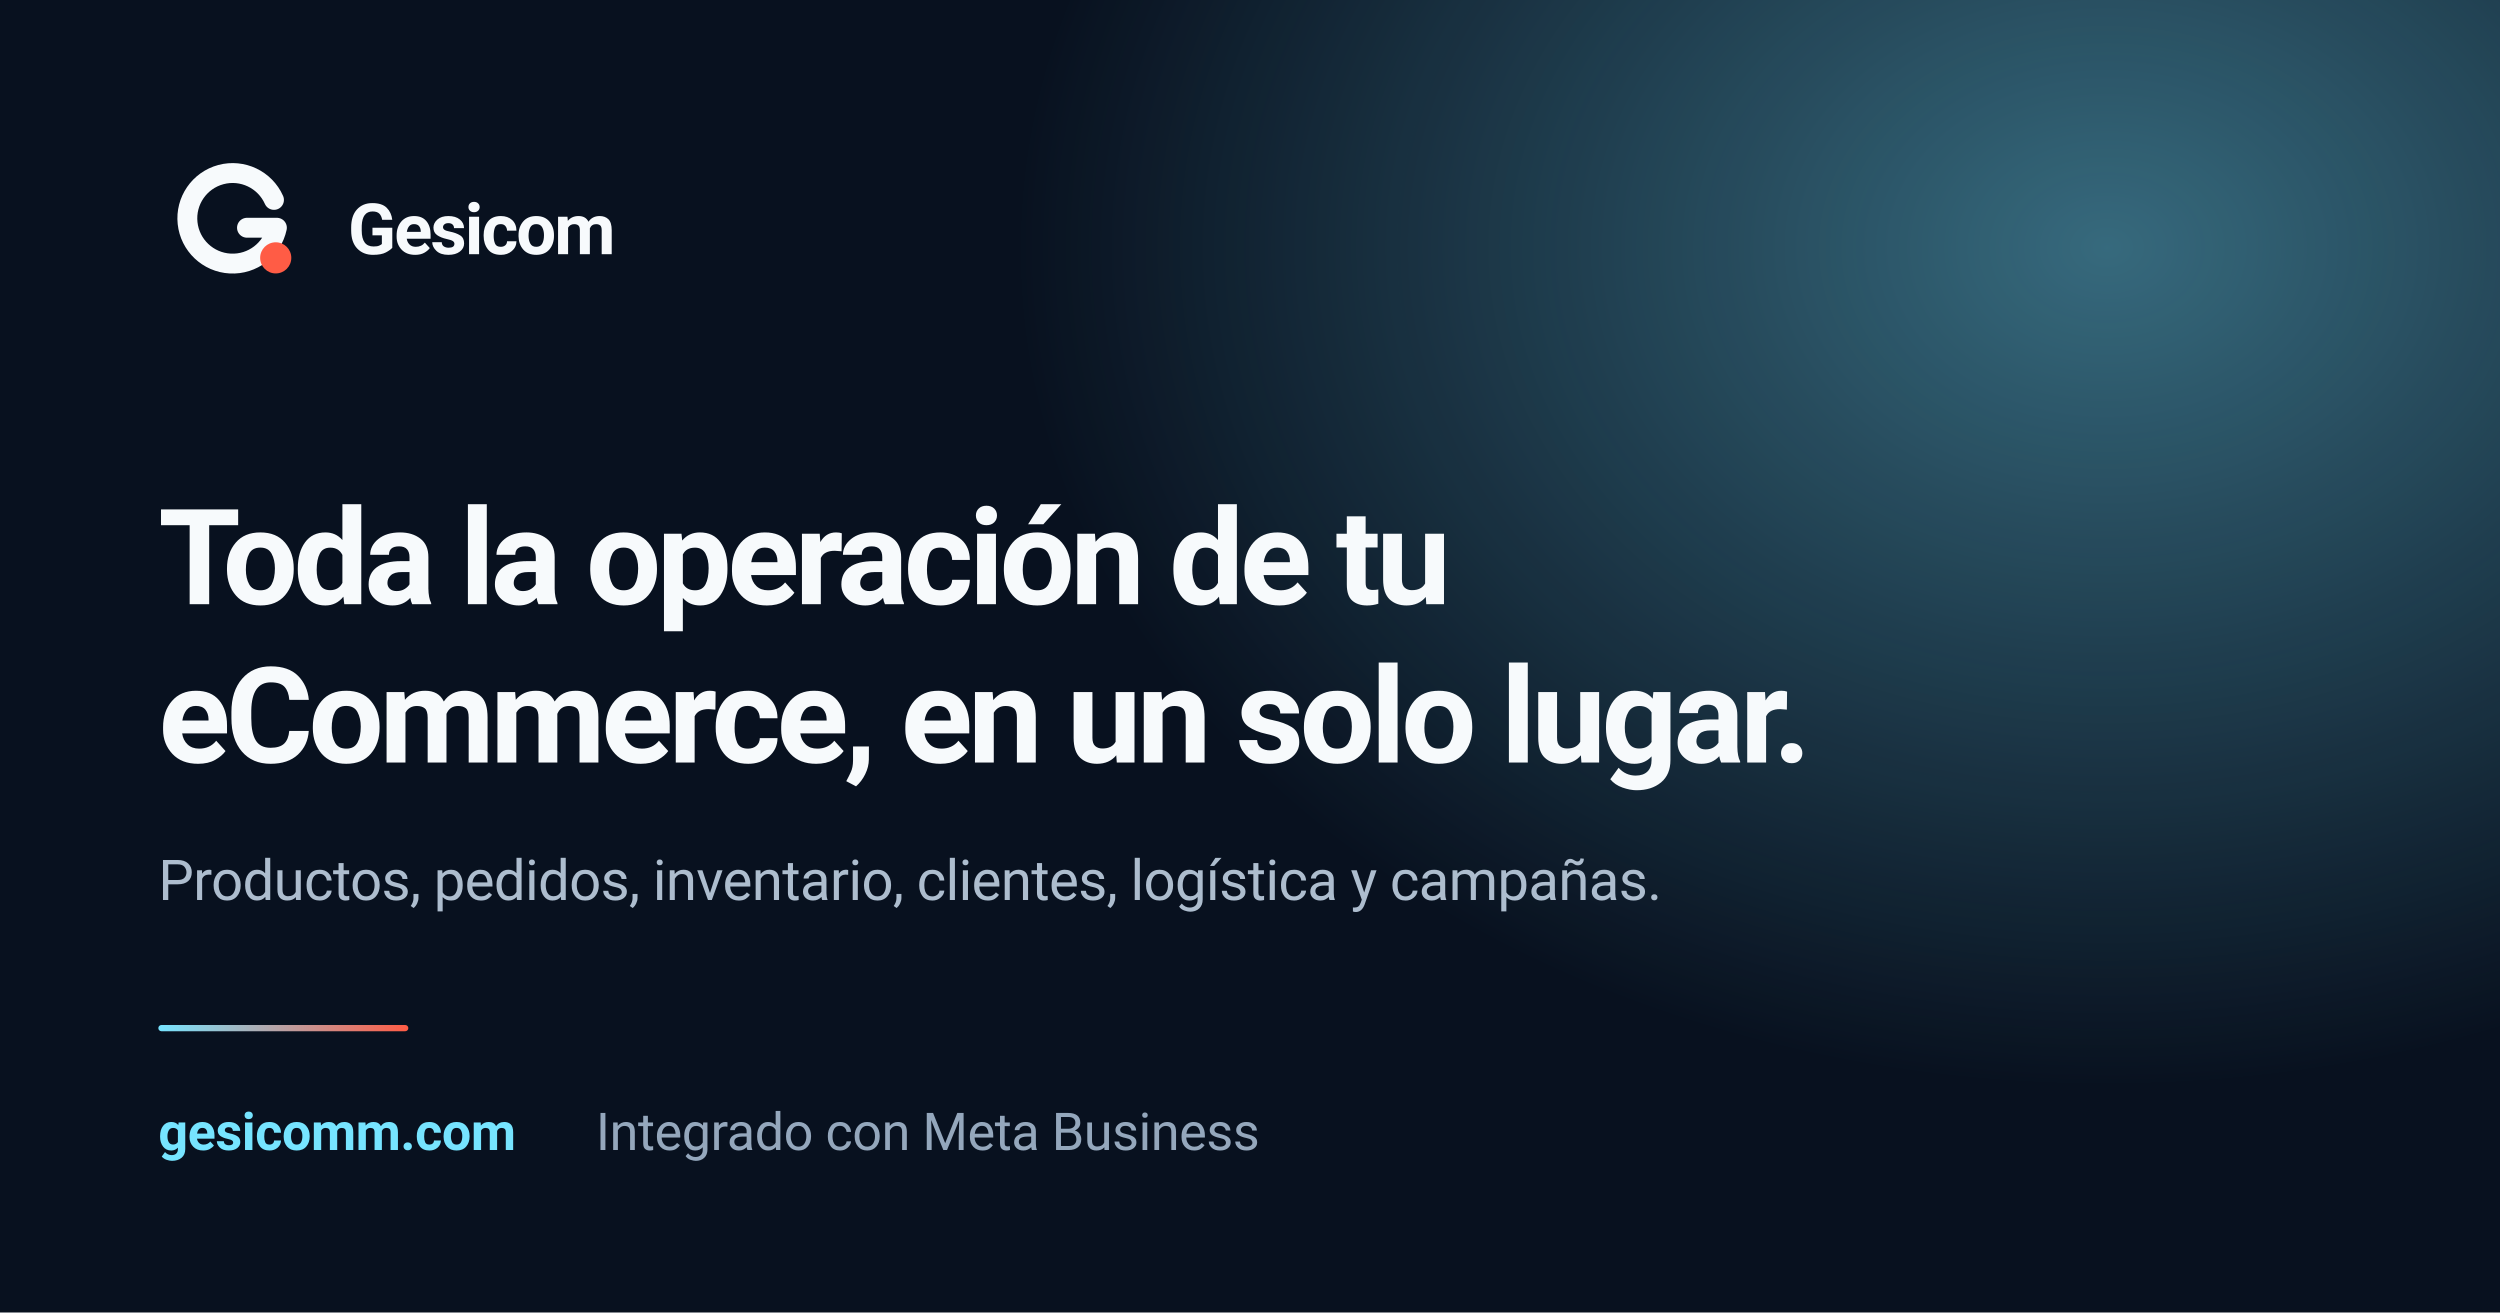
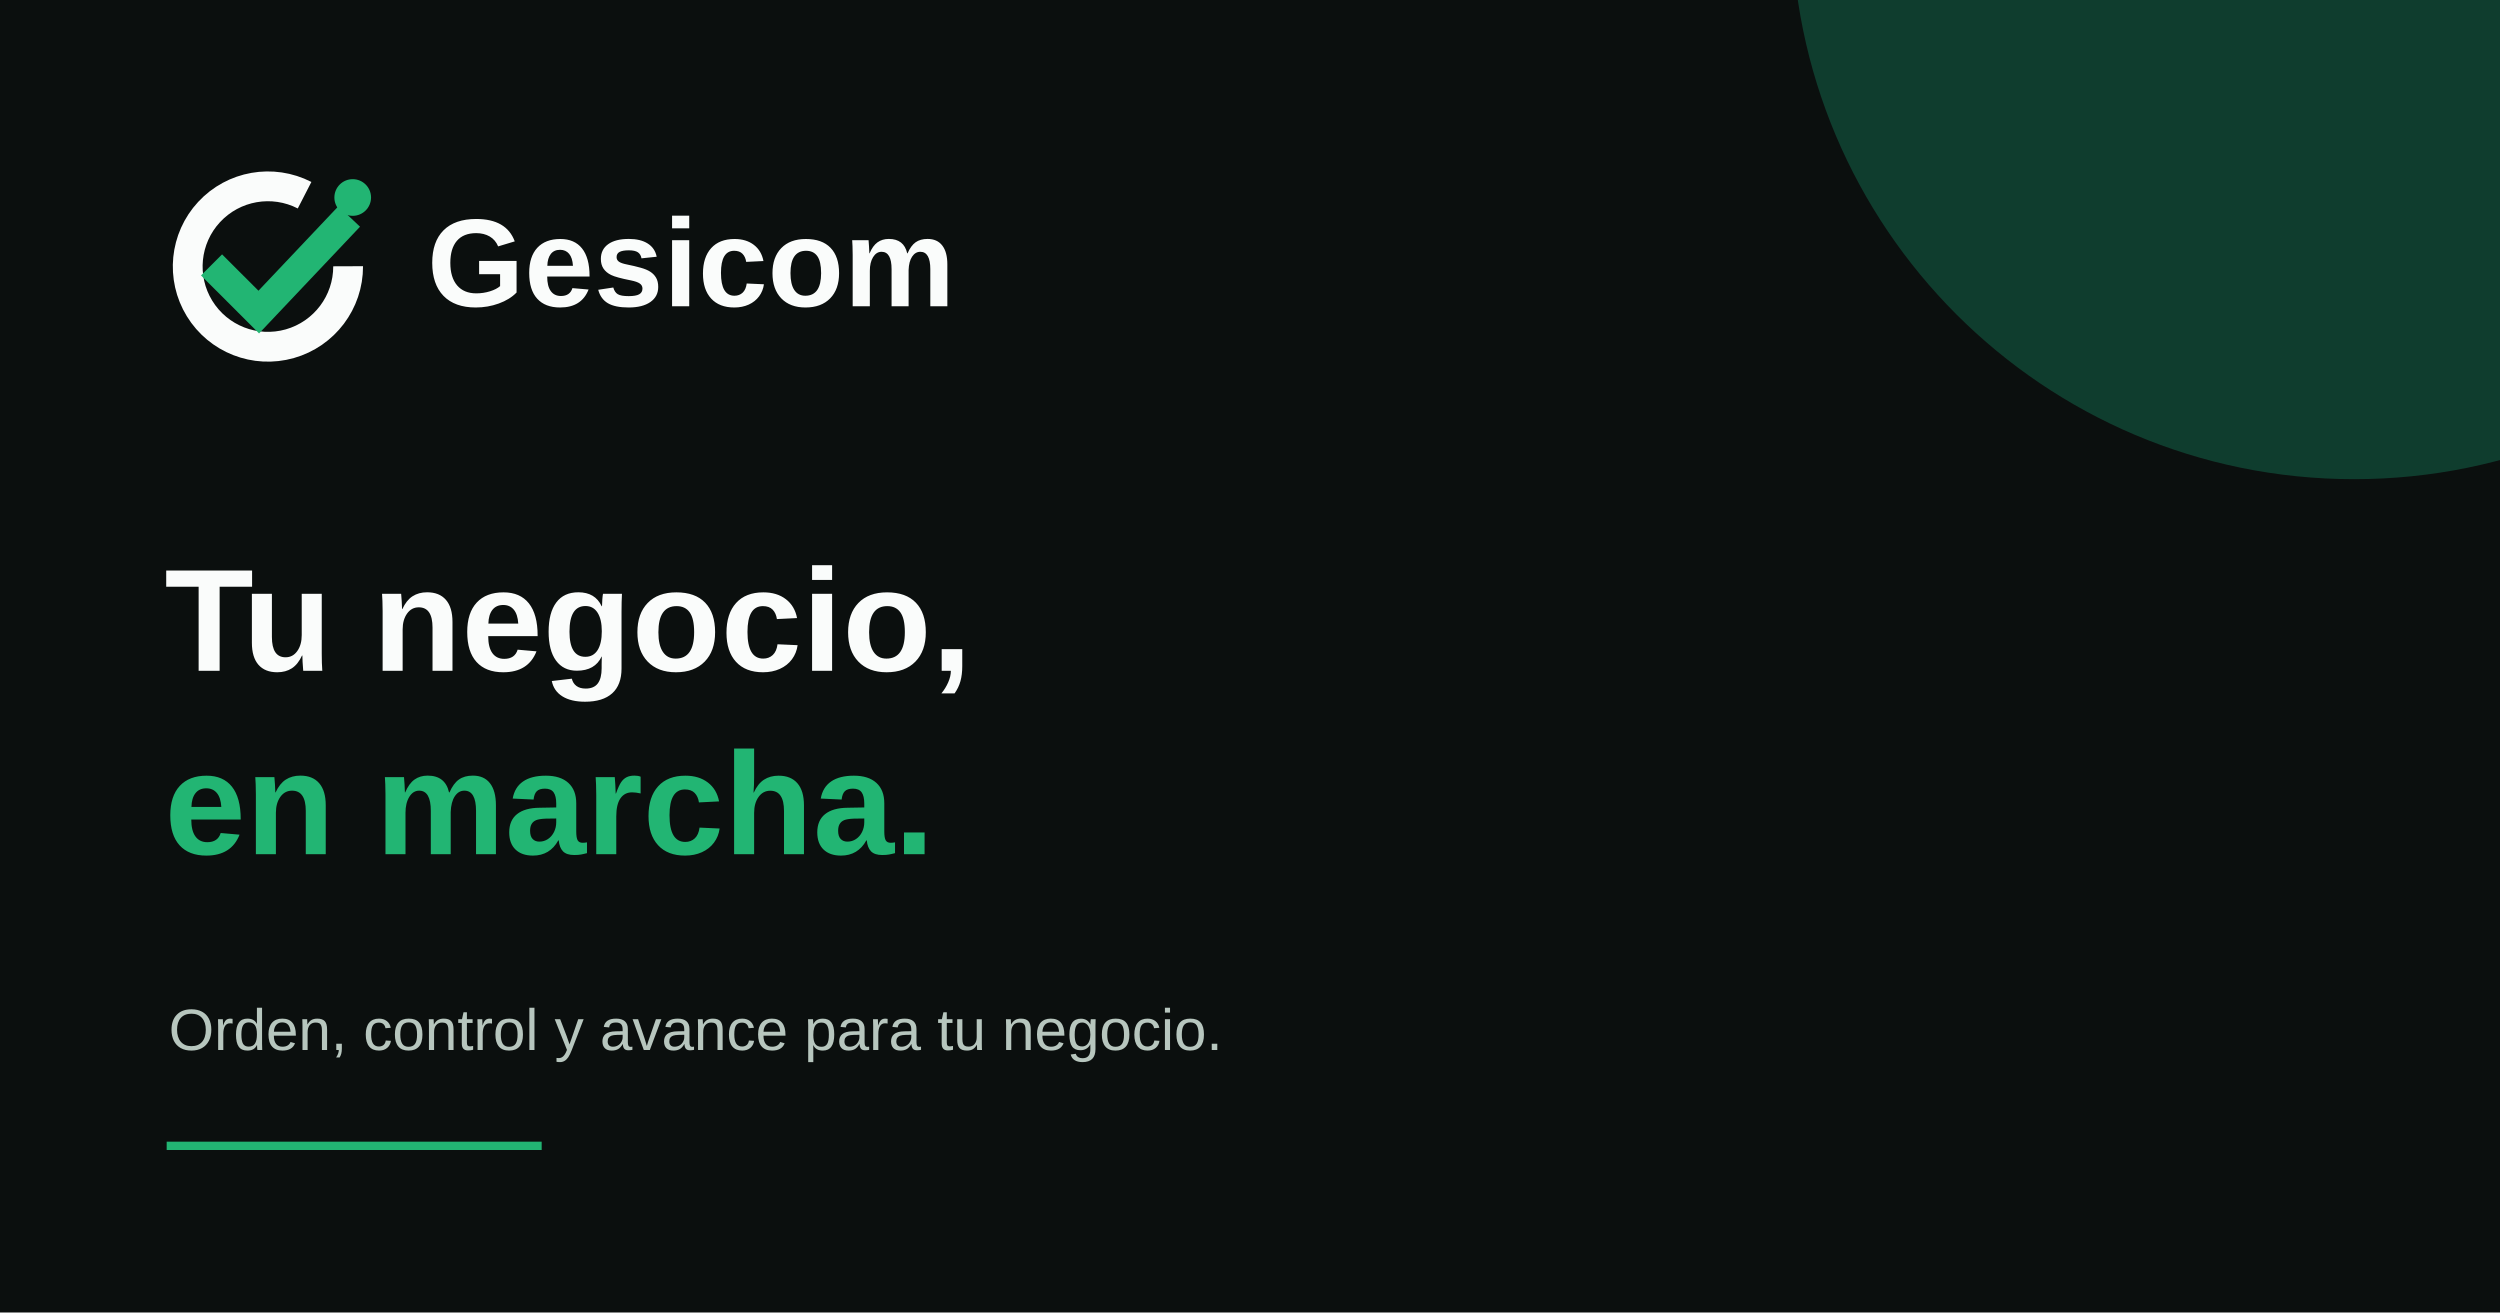
- <svg xmlns="http://www.w3.org/2000/svg" viewBox="0 0 1200 630" width="1200" height="630">
-   <defs>
-     <radialGradient id="og-glow" cx="0.5" cy="0.5" r="0.5">
-       <stop offset="0" stop-color="#76E4FF" stop-opacity="0.42" />
-       <stop offset="1" stop-color="#76E4FF" stop-opacity="0" />
-     </radialGradient>
-     <linearGradient id="og-rule" x1="0" y1="0" x2="1" y2="0">
-       <stop offset="0" stop-color="#76E4FF" />
-       <stop offset="1" stop-color="#FF5C45" />
-     </linearGradient>
-   </defs>
-   <rect width="1200" height="630" fill="#08111F" />
-   <ellipse cx="1010" cy="120" rx="520" ry="400" fill="url(#og-glow)" />
-   <g transform="translate(76 68) scale(1.15)">
-     <path d="M48.27 24.31 A18.9 18.9 0 1 0 49.49 35.93 L37 35.93" fill="none" stroke="#F7FAFC" stroke-width="8.3" stroke-linecap="round" stroke-linejoin="round" />
-     <circle cx="49" cy="48.5" r="6.5" fill="#FF5C45" />
+ <svg xmlns="http://www.w3.org/2000/svg" viewBox="0 0 1200 630" role="img" aria-label="Gesicom">
+   <rect width="1200" height="630" fill="#0B0F0E" />
+   <circle cx="1130" cy="-40" r="270" fill="#0F3D2E" />
+   <g transform="translate(78 75) scale(1.1)">
+     <path d="M62 17 A35 35 0 1 0 81 48" fill="none" stroke="#FAFCFB" stroke-width="13" />
+     <path d="M26 52 L42 68 L77 31" fill="none" stroke="#22B573" stroke-width="13" stroke-linecap="square" stroke-linejoin="miter" />
+     <circle cx="83" cy="18" r="8" fill="#22B573" />
  </g>
-   <text x="167" y="122" font-family="-apple-system, BlinkMacSystemFont, 'Segoe UI', Roboto, Helvetica, Arial, sans-serif" font-size="34" font-weight="700" letter-spacing="-1" fill="#F7FAFC">Gesicom</text>
-   <text x="76" y="290" font-family="-apple-system, BlinkMacSystemFont, 'Segoe UI', Roboto, Helvetica, Arial, sans-serif" font-size="64" font-weight="700" letter-spacing="-2.2" fill="#F7FAFC">Toda la operación de tu</text>
-   <text x="76" y="366" font-family="-apple-system, BlinkMacSystemFont, 'Segoe UI', Roboto, Helvetica, Arial, sans-serif" font-size="64" font-weight="700" letter-spacing="-2.2" fill="#F7FAFC">eCommerce, en un solo lugar.</text>
-   <text x="76" y="432" font-family="-apple-system, BlinkMacSystemFont, 'Segoe UI', Roboto, Helvetica, Arial, sans-serif" font-size="27" font-weight="400" letter-spacing="-0.3" fill="#ADBDCE">Productos, pedidos, inventario, clientes, logística y campañas.</text>
-   <rect x="76" y="492" width="120" height="3" rx="1.5" fill="url(#og-rule)" />
-   <text x="76" y="552" font-family="-apple-system, BlinkMacSystemFont, 'Segoe UI', Roboto, Helvetica, Arial, sans-serif" font-size="25" font-weight="600" letter-spacing="-0.2" fill="#76E4FF">gesicomm.com</text>
-   <text x="286" y="552" font-family="-apple-system, BlinkMacSystemFont, 'Segoe UI', Roboto, Helvetica, Arial, sans-serif" font-size="25" font-weight="400" letter-spacing="-0.2" fill="#94A7BC">Integrado con Meta Business</text>
+   <text x="205" y="147" font-family="Arial, Helvetica, sans-serif" font-size="60" font-weight="700" fill="#FAFCFB">Gesicom</text>
+   <text x="79" y="322" font-family="Arial, Helvetica, sans-serif" font-size="70" font-weight="700" fill="#FAFCFB">Tu negocio,</text>
+   <text x="79" y="410" font-family="Arial, Helvetica, sans-serif" font-size="70" font-weight="700" fill="#22B573">en marcha.</text>
+   <text x="81" y="504" font-family="Arial, Helvetica, sans-serif" font-size="28" fill="#B7C6BE">Orden, control y avance para tu negocio.</text>
+   <rect x="80" y="548" width="180" height="4" fill="#22B573" />
</svg>
